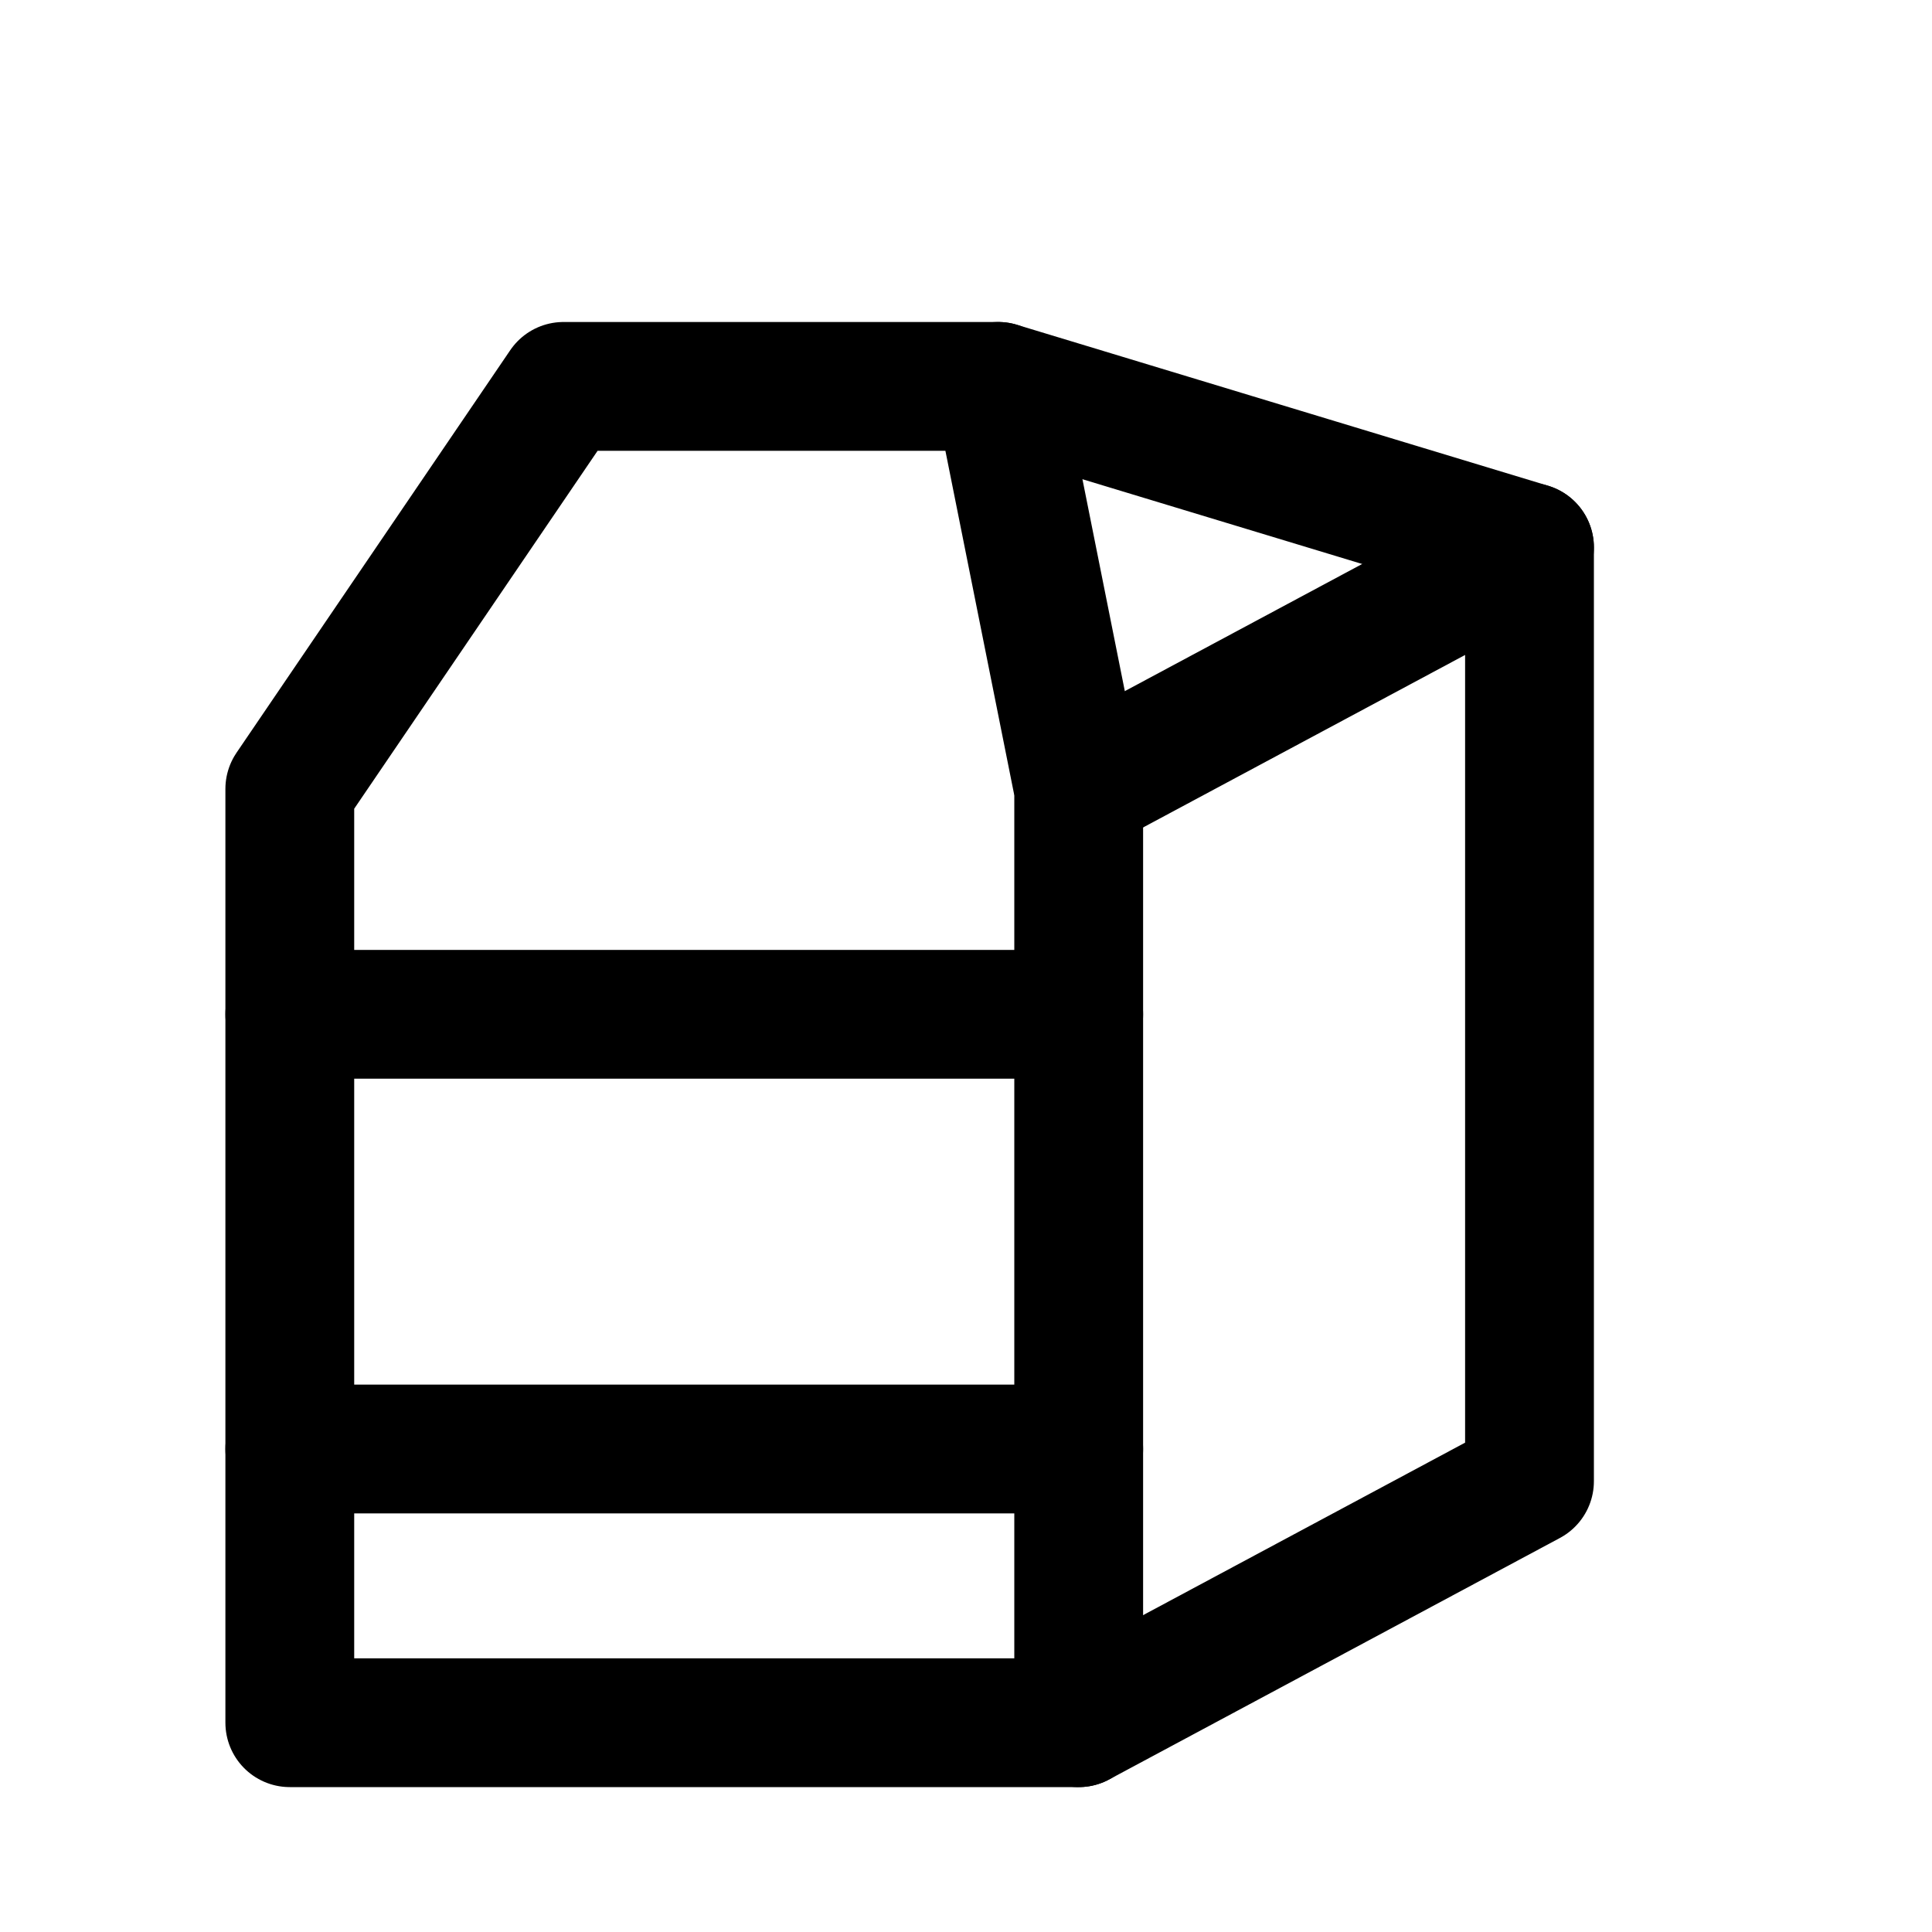
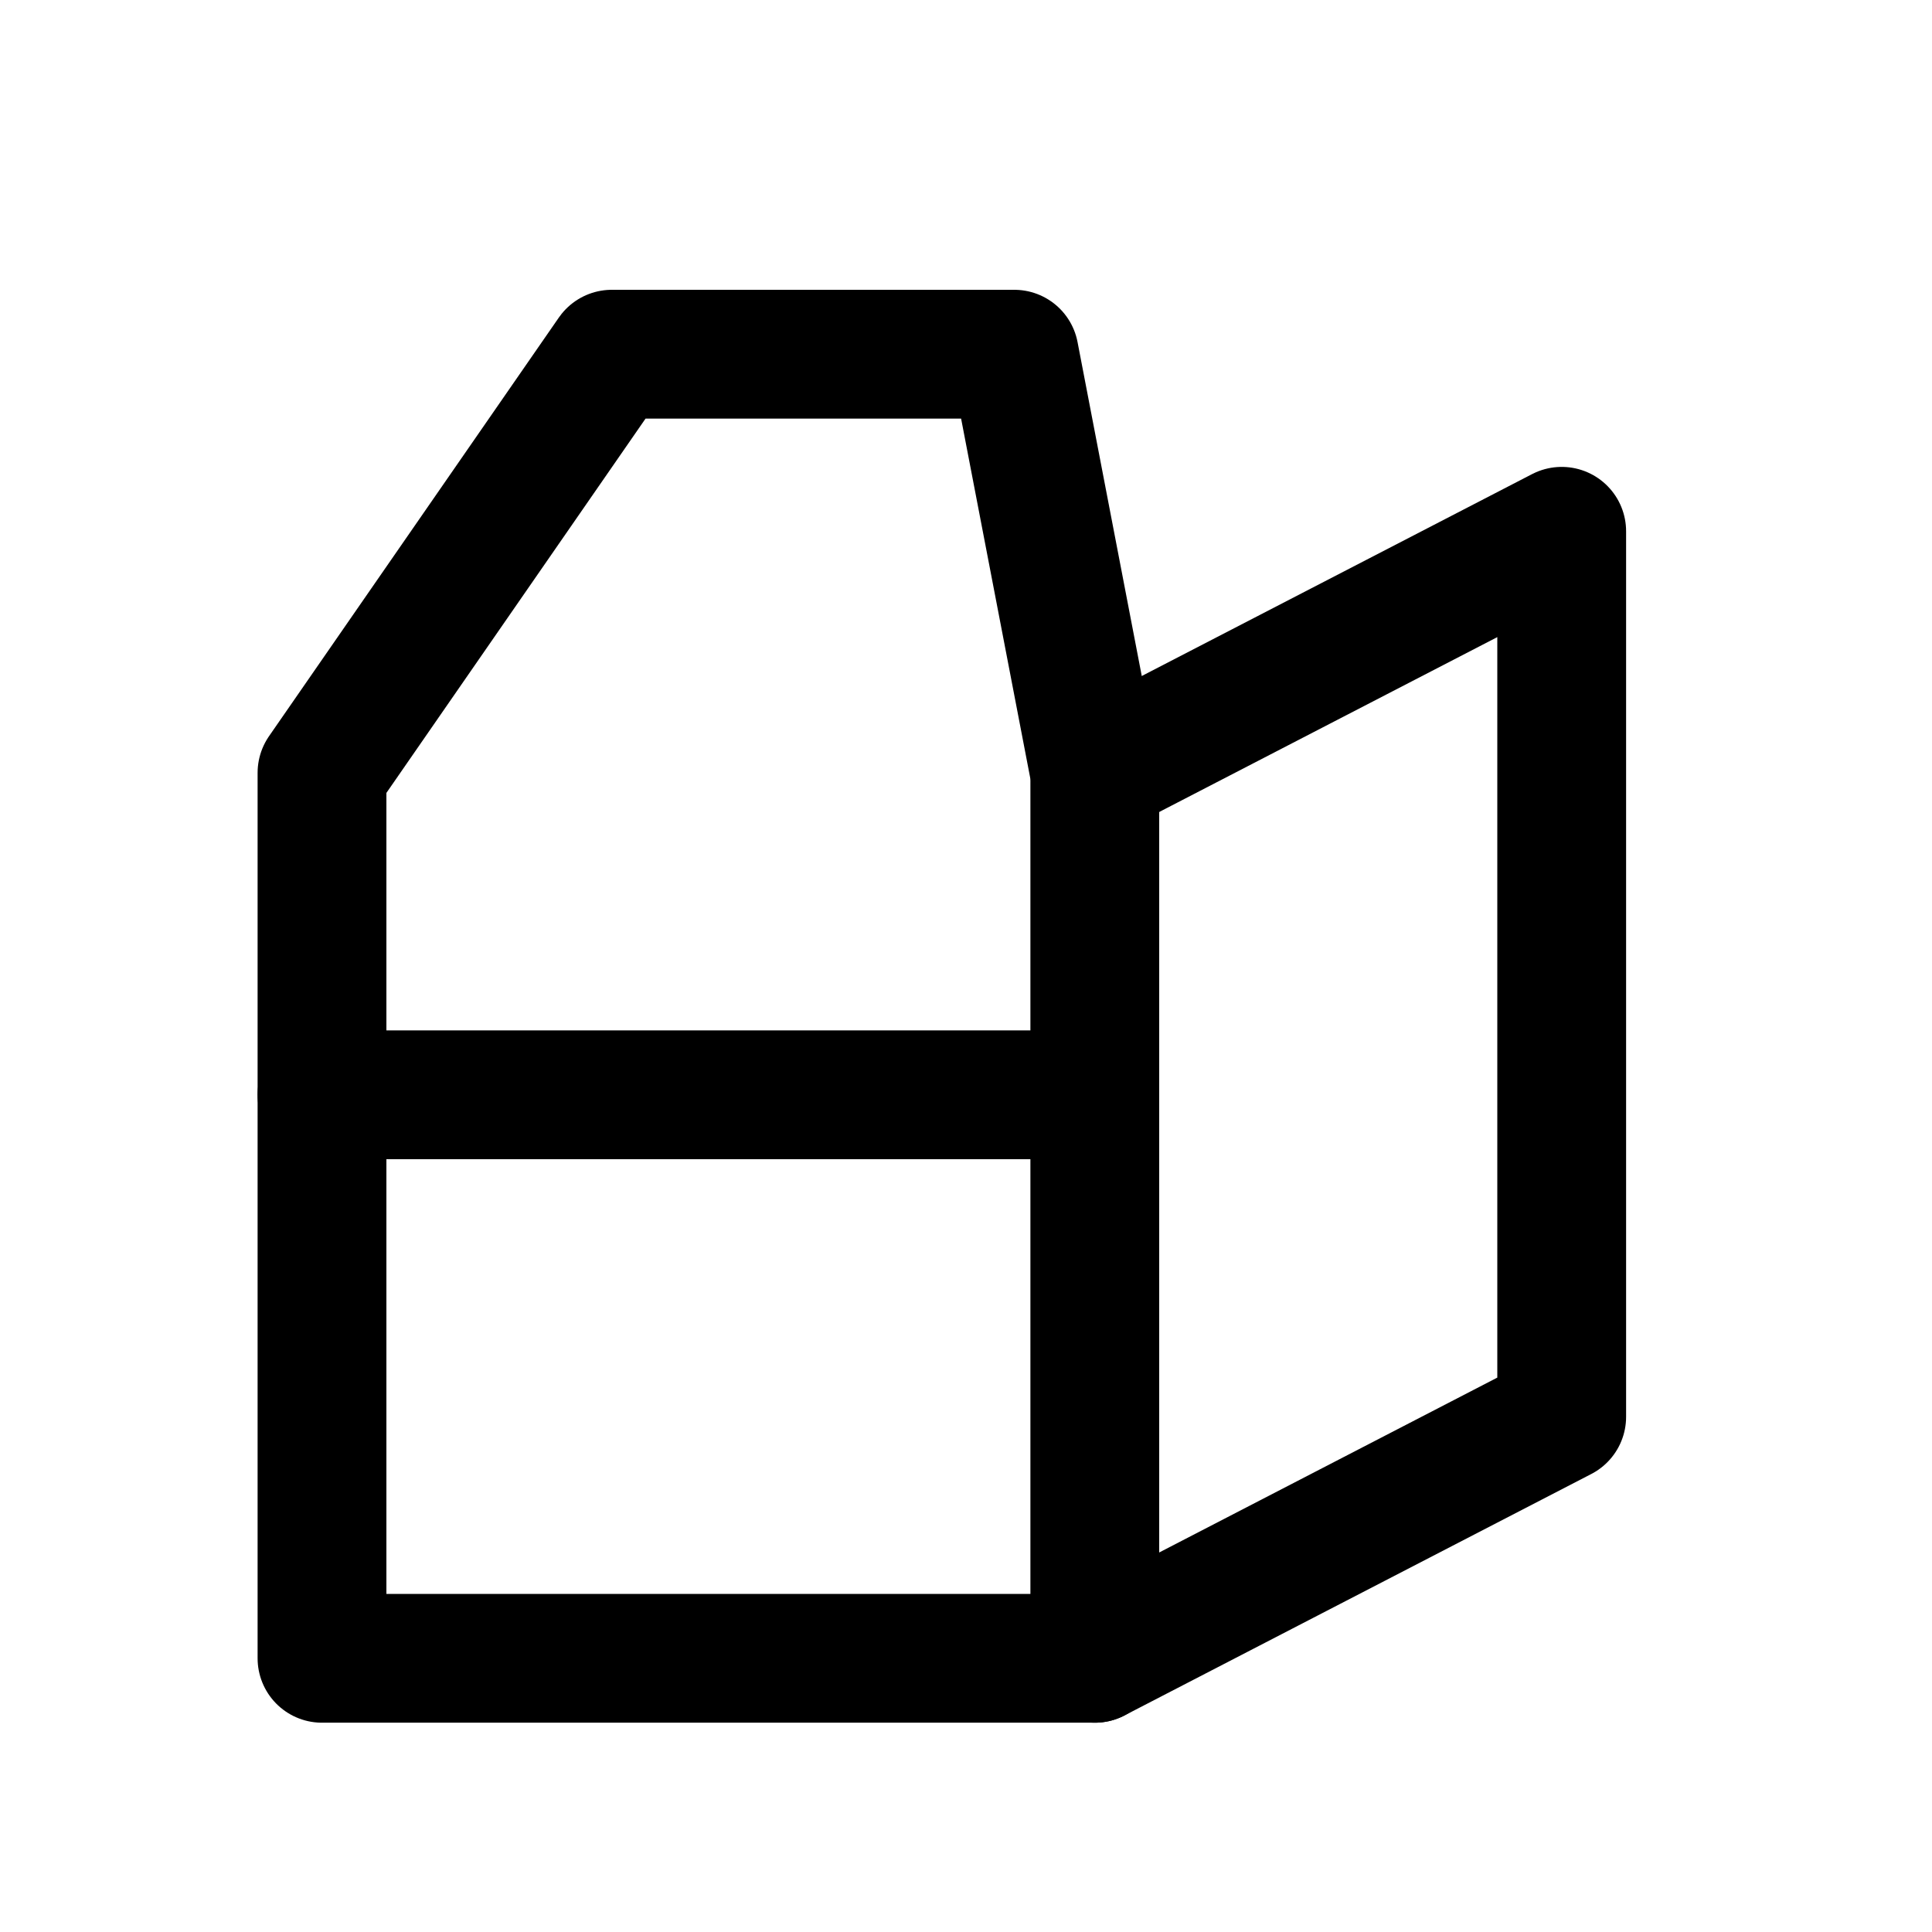
<svg xmlns="http://www.w3.org/2000/svg" viewBox="0 0 24 24" width="24" height="24" fill="none" stroke="currentColor" stroke-width="1.6" stroke-linecap="round" stroke-linejoin="round">
-   <path d="M3.6 21.4V9.8L7 4.8h5.4l1 5v11.6Z" />
-   <path d="M13.4 9.8 19 6.8v11.6l-5.6 3" />
-   <path d="m12.4 4.8 6.6 2" />
-   <path d="M3.6 12.6h9.8M3.6 18h9.8" />
+   <path d="M4 20.6V9.6l3.6-5.2h5l1 5.2v11Z" />
+   <path d="m13.6 9.6 5.8-3v11l-5.8 3" />
+   <path d="M4 13.6h9.6" />
</svg>
